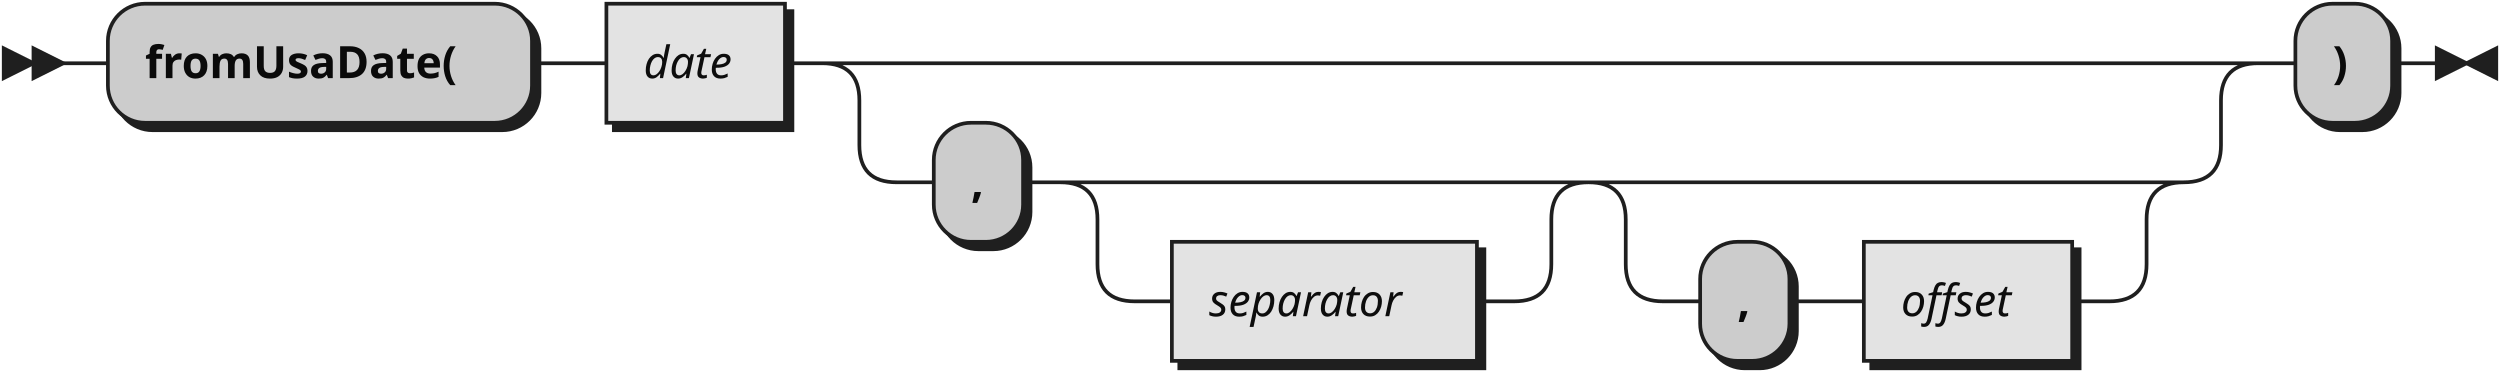
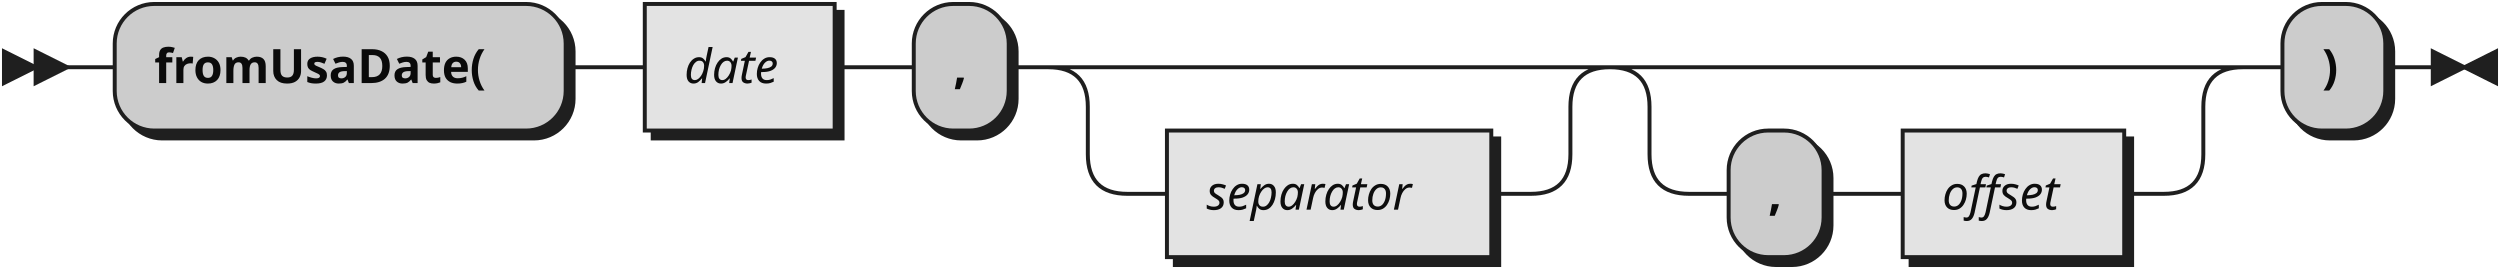
- <svg xmlns="http://www.w3.org/2000/svg" width="672" height="100">
+ <svg xmlns="http://www.w3.org/2000/svg" width="632" height="68">
  <defs>
    <style type="text/css">
               @namespace "http://www.w3.org/2000/svg";
               .line                 {fill: none; stroke: #1F1F1F;}
               .bold-line            {stroke: #0A0A0A; shape-rendering: crispEdges; stroke-width:
               2; }
               .thin-line            {stroke: #0F0F0F; shape-rendering: crispEdges}
               .filled               {fill: #1F1F1F; stroke: none;}
               text.terminal         {font-family: Verdana, Sans-serif;
               font-size: 12px;
               fill: #0A0A0A;
               font-weight: bold;
               }
               text.nonterminal      {font-family: Verdana, Sans-serif; font-style: italic;
               font-size: 12px;
               fill: #0D0D0D;
               }
               text.regexp           {font-family: Verdana, Sans-serif;
               font-size: 12px;
               fill: #0F0F0F;
               }
               rect, circle, polygon {fill: #1F1F1F; stroke: #1F1F1F;}
               rect.terminal         {fill: #CCCCCC; stroke: #1F1F1F;}
               rect.nonterminal      {fill: #E3E3E3; stroke: #1F1F1F;}
               rect.text             {fill: none; stroke: none;}    
               polygon.regexp        {fill: #EFEFEF; stroke: #1F1F1F;}
               
            </style>
  </defs>
  <polygon points="9 17 1 13 1 21" />
  <polygon points="17 17 9 13 9 21" />
  <rect x="31" y="3" width="114" height="32" rx="10" />
  <rect x="29" y="1" width="114" height="32" class="terminal" rx="10" />
  <text class="terminal" x="39" y="21">fromUsaDate(</text>
  <rect x="165" y="3" width="48" height="32" />
  <rect x="163" y="1" width="48" height="32" class="nonterminal" />
  <text class="nonterminal" x="173" y="21">date</text>
-   <rect x="253" y="35" width="24" height="32" rx="10" />
-   <rect x="251" y="33" width="24" height="32" class="terminal" rx="10" />
-   <text class="terminal" x="261" y="53">,</text>
-   <rect x="317" y="67" width="82" height="32" />
-   <rect x="315" y="65" width="82" height="32" class="nonterminal" />
-   <text class="nonterminal" x="325" y="85">separator</text>
-   <rect x="459" y="67" width="24" height="32" rx="10" />
-   <rect x="457" y="65" width="24" height="32" class="terminal" rx="10" />
-   <text class="terminal" x="467" y="85">,</text>
-   <rect x="503" y="67" width="56" height="32" />
-   <rect x="501" y="65" width="56" height="32" class="nonterminal" />
-   <text class="nonterminal" x="511" y="85">offset</text>
-   <rect x="619" y="3" width="26" height="32" rx="10" />
-   <rect x="617" y="1" width="26" height="32" class="terminal" rx="10" />
-   <text class="terminal" x="627" y="21">)</text>
-   <path class="line" d="m17 17 h2 m0 0 h10 m114 0 h10 m0 0 h10 m48 0 h10 m20 0 h10 m0 0 h336 m-366 0 h20 m346 0 h20 m-386 0 q10 0 10 10 m366 0 q0 -10 10 -10 m-376 10 v12 m366 0 v-12 m-366 12 q0 10 10 10 m346 0 q10 0 10 -10 m-356 10 h10 m24 0 h10 m20 0 h10 m0 0 h92 m-122 0 h20 m102 0 h20 m-142 0 q10 0 10 10 m122 0 q0 -10 10 -10 m-132 10 v12 m122 0 v-12 m-122 12 q0 10 10 10 m102 0 q10 0 10 -10 m-112 10 h10 m82 0 h10 m40 -32 h10 m0 0 h110 m-140 0 h20 m120 0 h20 m-160 0 q10 0 10 10 m140 0 q0 -10 10 -10 m-150 10 v12 m140 0 v-12 m-140 12 q0 10 10 10 m120 0 q10 0 10 -10 m-130 10 h10 m24 0 h10 m0 0 h10 m56 0 h10 m40 -64 h10 m26 0 h10 m3 0 h-3" />
-   <polygon points="663 17 671 13 671 21" />
-   <polygon points="663 17 655 13 655 21" />
+   <rect x="233" y="3" width="24" height="32" rx="10" />
+   <rect x="231" y="1" width="24" height="32" class="terminal" rx="10" />
+   <text class="terminal" x="241" y="21">,</text>
+   <rect x="297" y="35" width="82" height="32" />
+   <rect x="295" y="33" width="82" height="32" class="nonterminal" />
+   <text class="nonterminal" x="305" y="53">separator</text>
+   <rect x="439" y="35" width="24" height="32" rx="10" />
+   <rect x="437" y="33" width="24" height="32" class="terminal" rx="10" />
+   <text class="terminal" x="447" y="53">,</text>
+   <rect x="483" y="35" width="56" height="32" />
+   <rect x="481" y="33" width="56" height="32" class="nonterminal" />
+   <text class="nonterminal" x="491" y="53">offset</text>
+   <rect x="579" y="3" width="26" height="32" rx="10" />
+   <rect x="577" y="1" width="26" height="32" class="terminal" rx="10" />
+   <text class="terminal" x="587" y="21">)</text>
+   <path class="line" d="m17 17 h2 m0 0 h10 m114 0 h10 m0 0 h10 m48 0 h10 m0 0 h10 m24 0 h10 m20 0 h10 m0 0 h92 m-122 0 h20 m102 0 h20 m-142 0 q10 0 10 10 m122 0 q0 -10 10 -10 m-132 10 v12 m122 0 v-12 m-122 12 q0 10 10 10 m102 0 q10 0 10 -10 m-112 10 h10 m82 0 h10 m40 -32 h10 m0 0 h110 m-140 0 h20 m120 0 h20 m-160 0 q10 0 10 10 m140 0 q0 -10 10 -10 m-150 10 v12 m140 0 v-12 m-140 12 q0 10 10 10 m120 0 q10 0 10 -10 m-130 10 h10 m24 0 h10 m0 0 h10 m56 0 h10 m20 -32 h10 m26 0 h10 m3 0 h-3" />
+   <polygon points="623 17 631 13 631 21" />
+   <polygon points="623 17 615 13 615 21" />
</svg>
